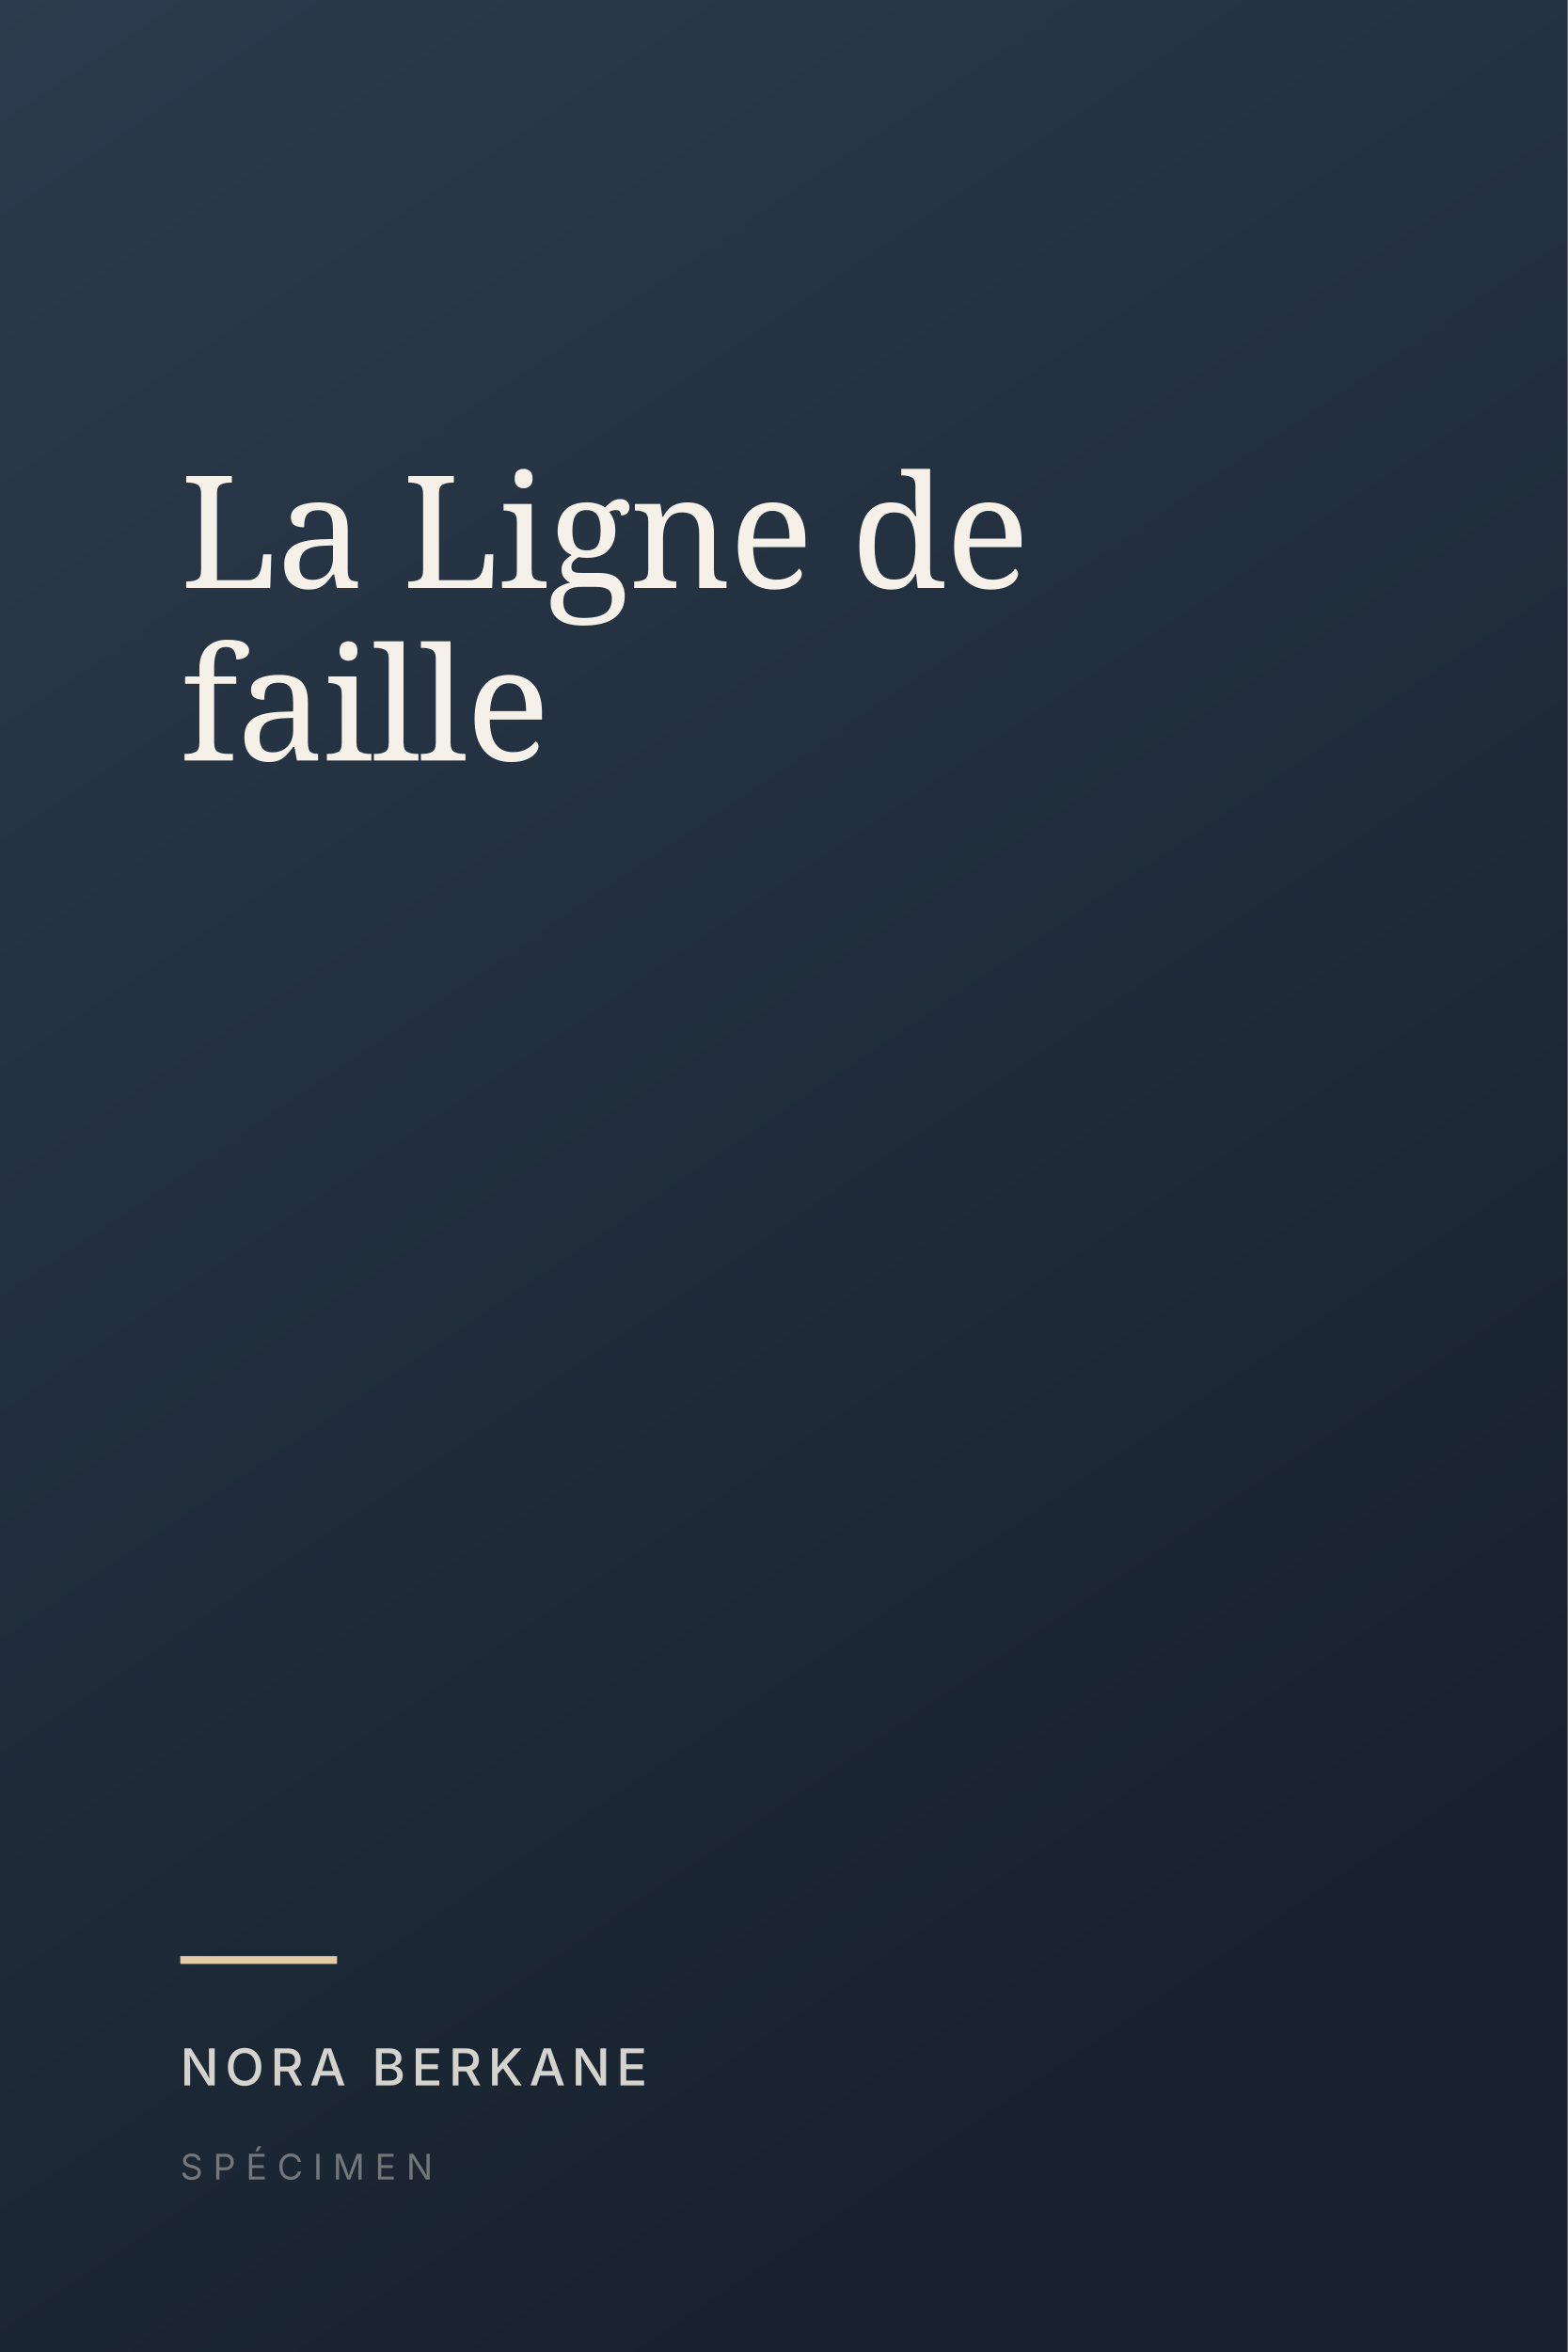
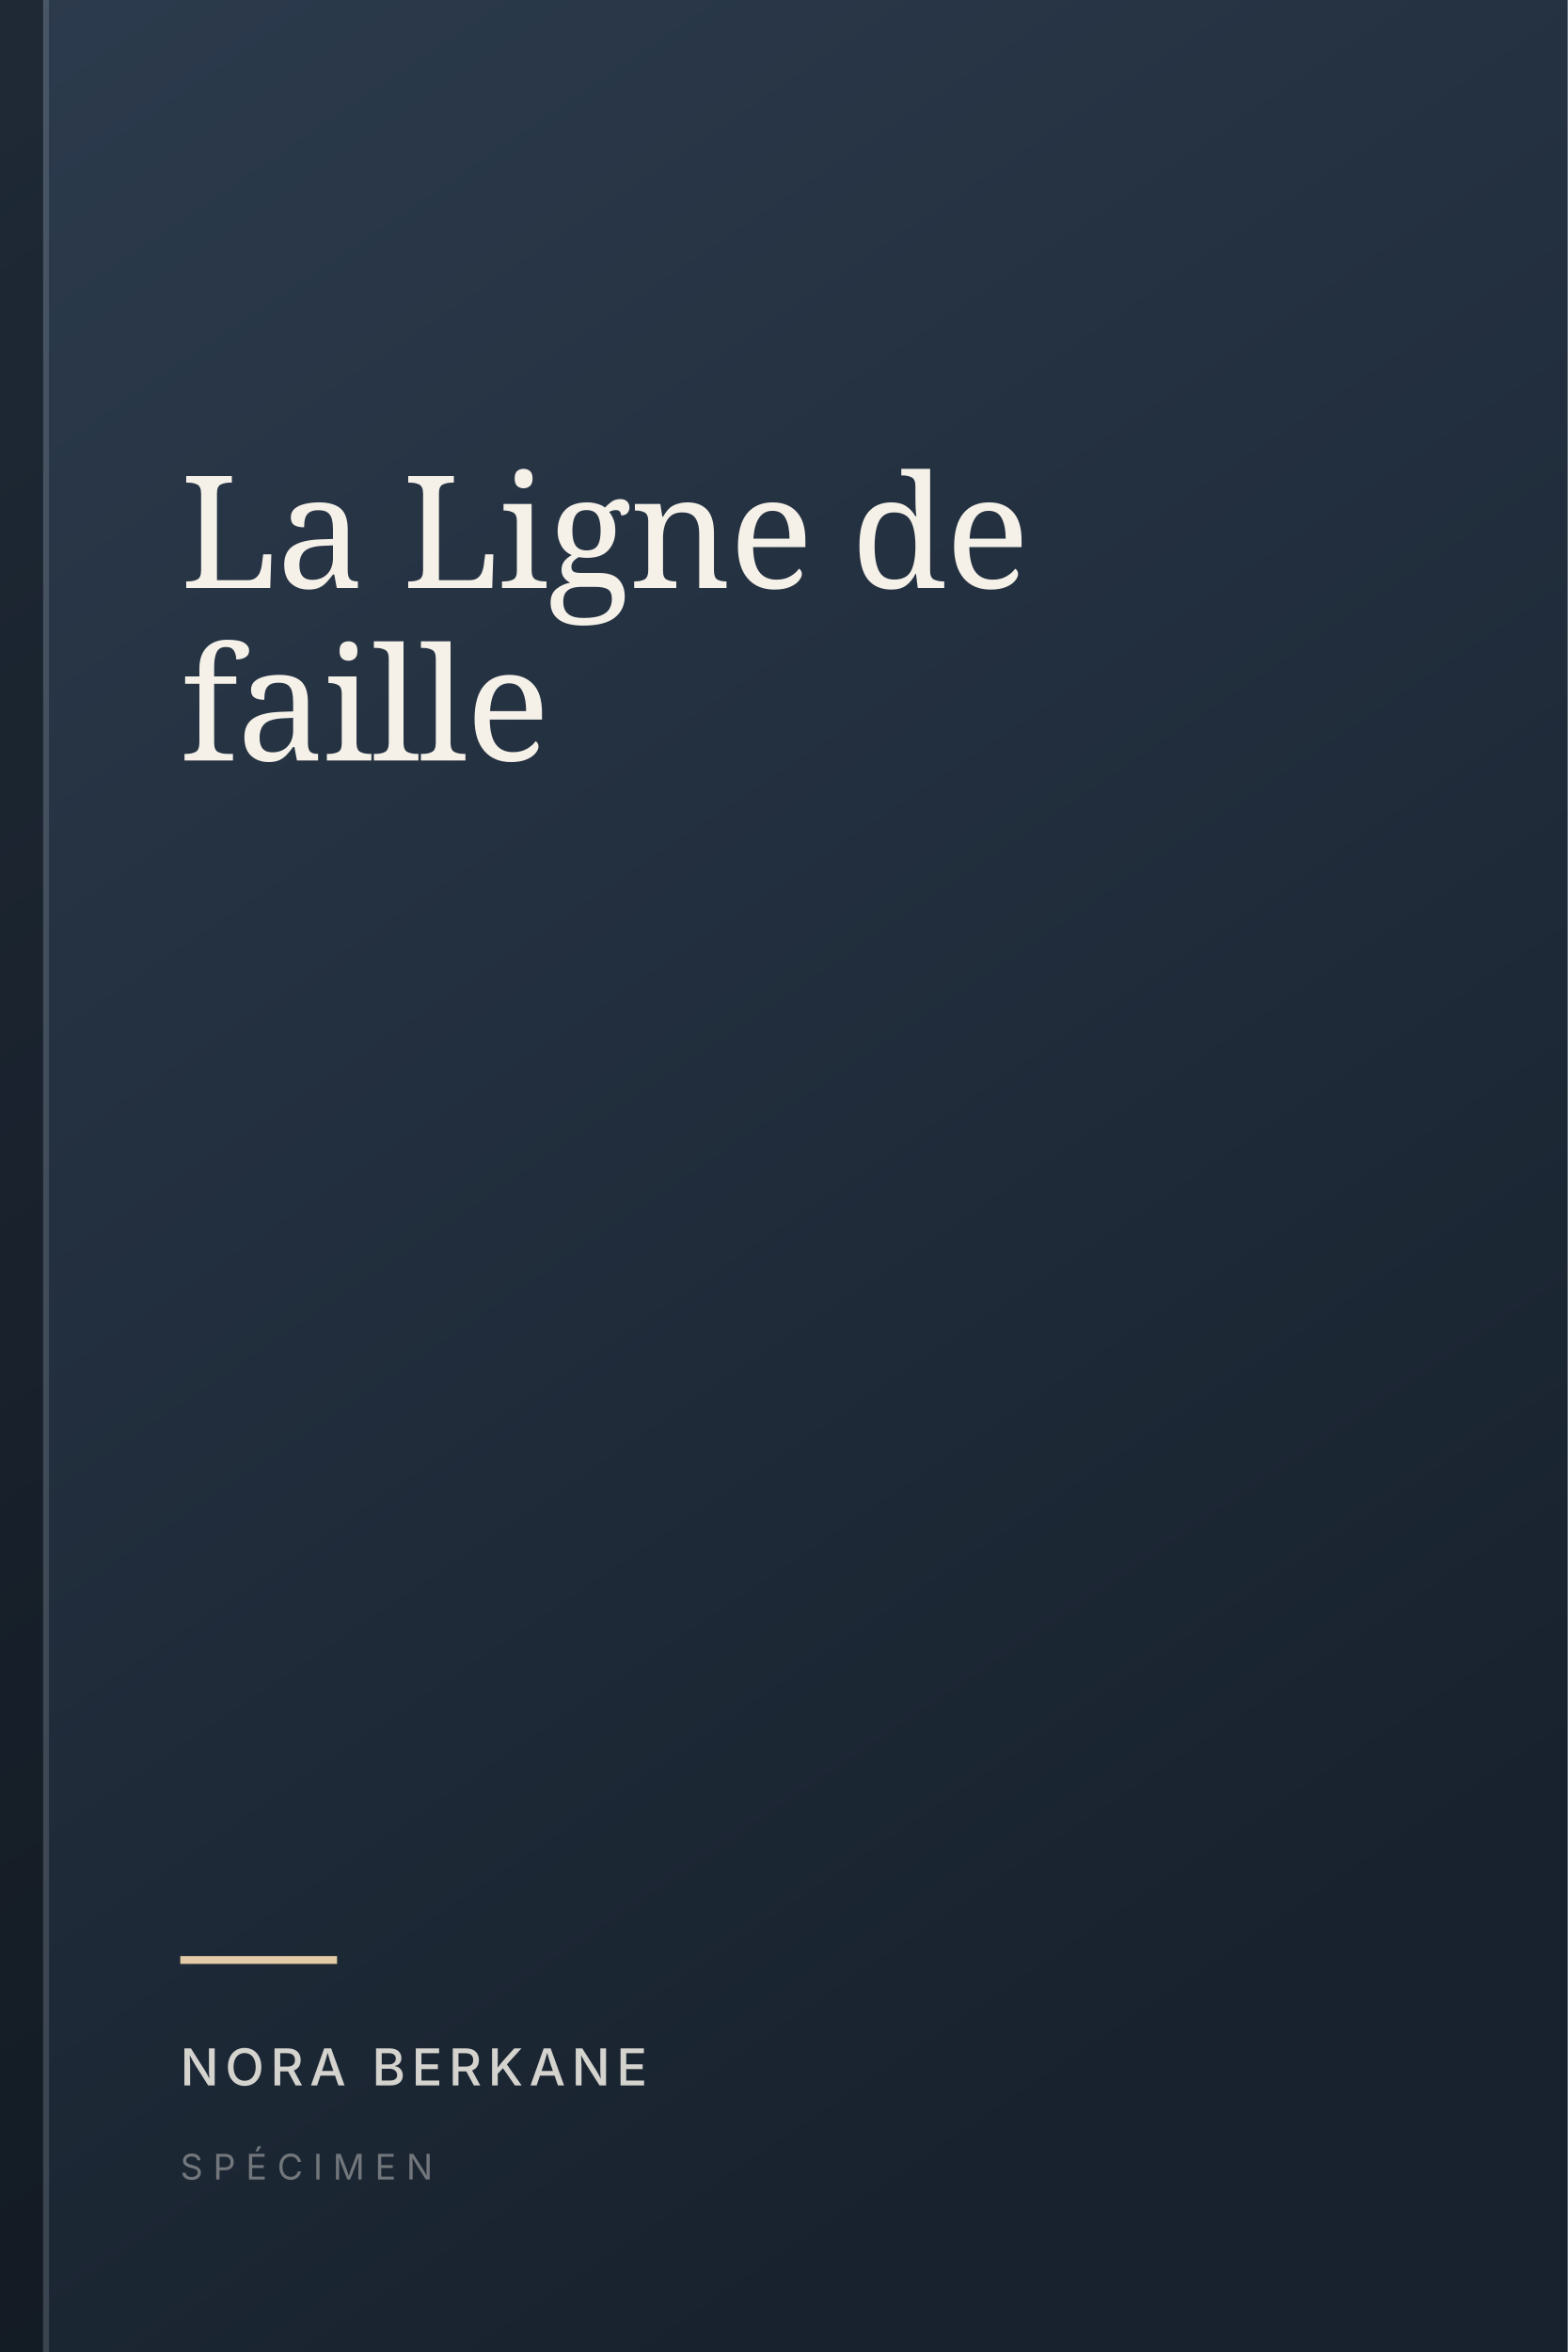
<svg xmlns="http://www.w3.org/2000/svg" viewBox="0 0 400 600" role="img" aria-hidden="true">
  <defs>
    <linearGradient id="fond" x1="0" y1="0" x2="0.45" y2="1">
      <stop offset="0%" stop-color="#2c3b4d" />
      <stop offset="100%" stop-color="#18222e" />
    </linearGradient>
  </defs>
  <rect width="400" height="600" fill="url(#fond)" />
+   <rect x="0" y="0" width="11" height="600" fill="#000" opacity="0.30" />
+   <rect x="11" y="0" width="1.5" height="600" fill="#fff" opacity="0.14" />
  <text x="46" y="150" font-family="'Cormorant Garamond', Georgia, serif" font-size="40" font-weight="400" fill="#f5f1e9" letter-spacing="-0.4">
    <tspan x="46" dy="0">La Ligne de</tspan>
    <tspan x="46" dy="44">faille</tspan>
  </text>
  <line x1="46" y1="500" x2="86" y2="500" stroke="#e2cba6" stroke-width="2" />
  <text x="46" y="532" font-family="'Inter', system-ui, sans-serif" font-size="13" font-weight="500" letter-spacing="1.6" fill="#f5f1e9" opacity="0.85">NORA BERKANE</text>
  <text x="46" y="556" font-family="'Inter', system-ui, sans-serif" font-size="9" letter-spacing="2.6" fill="#f5f1e9" opacity="0.4">SPÉCIMEN</text>
</svg>
